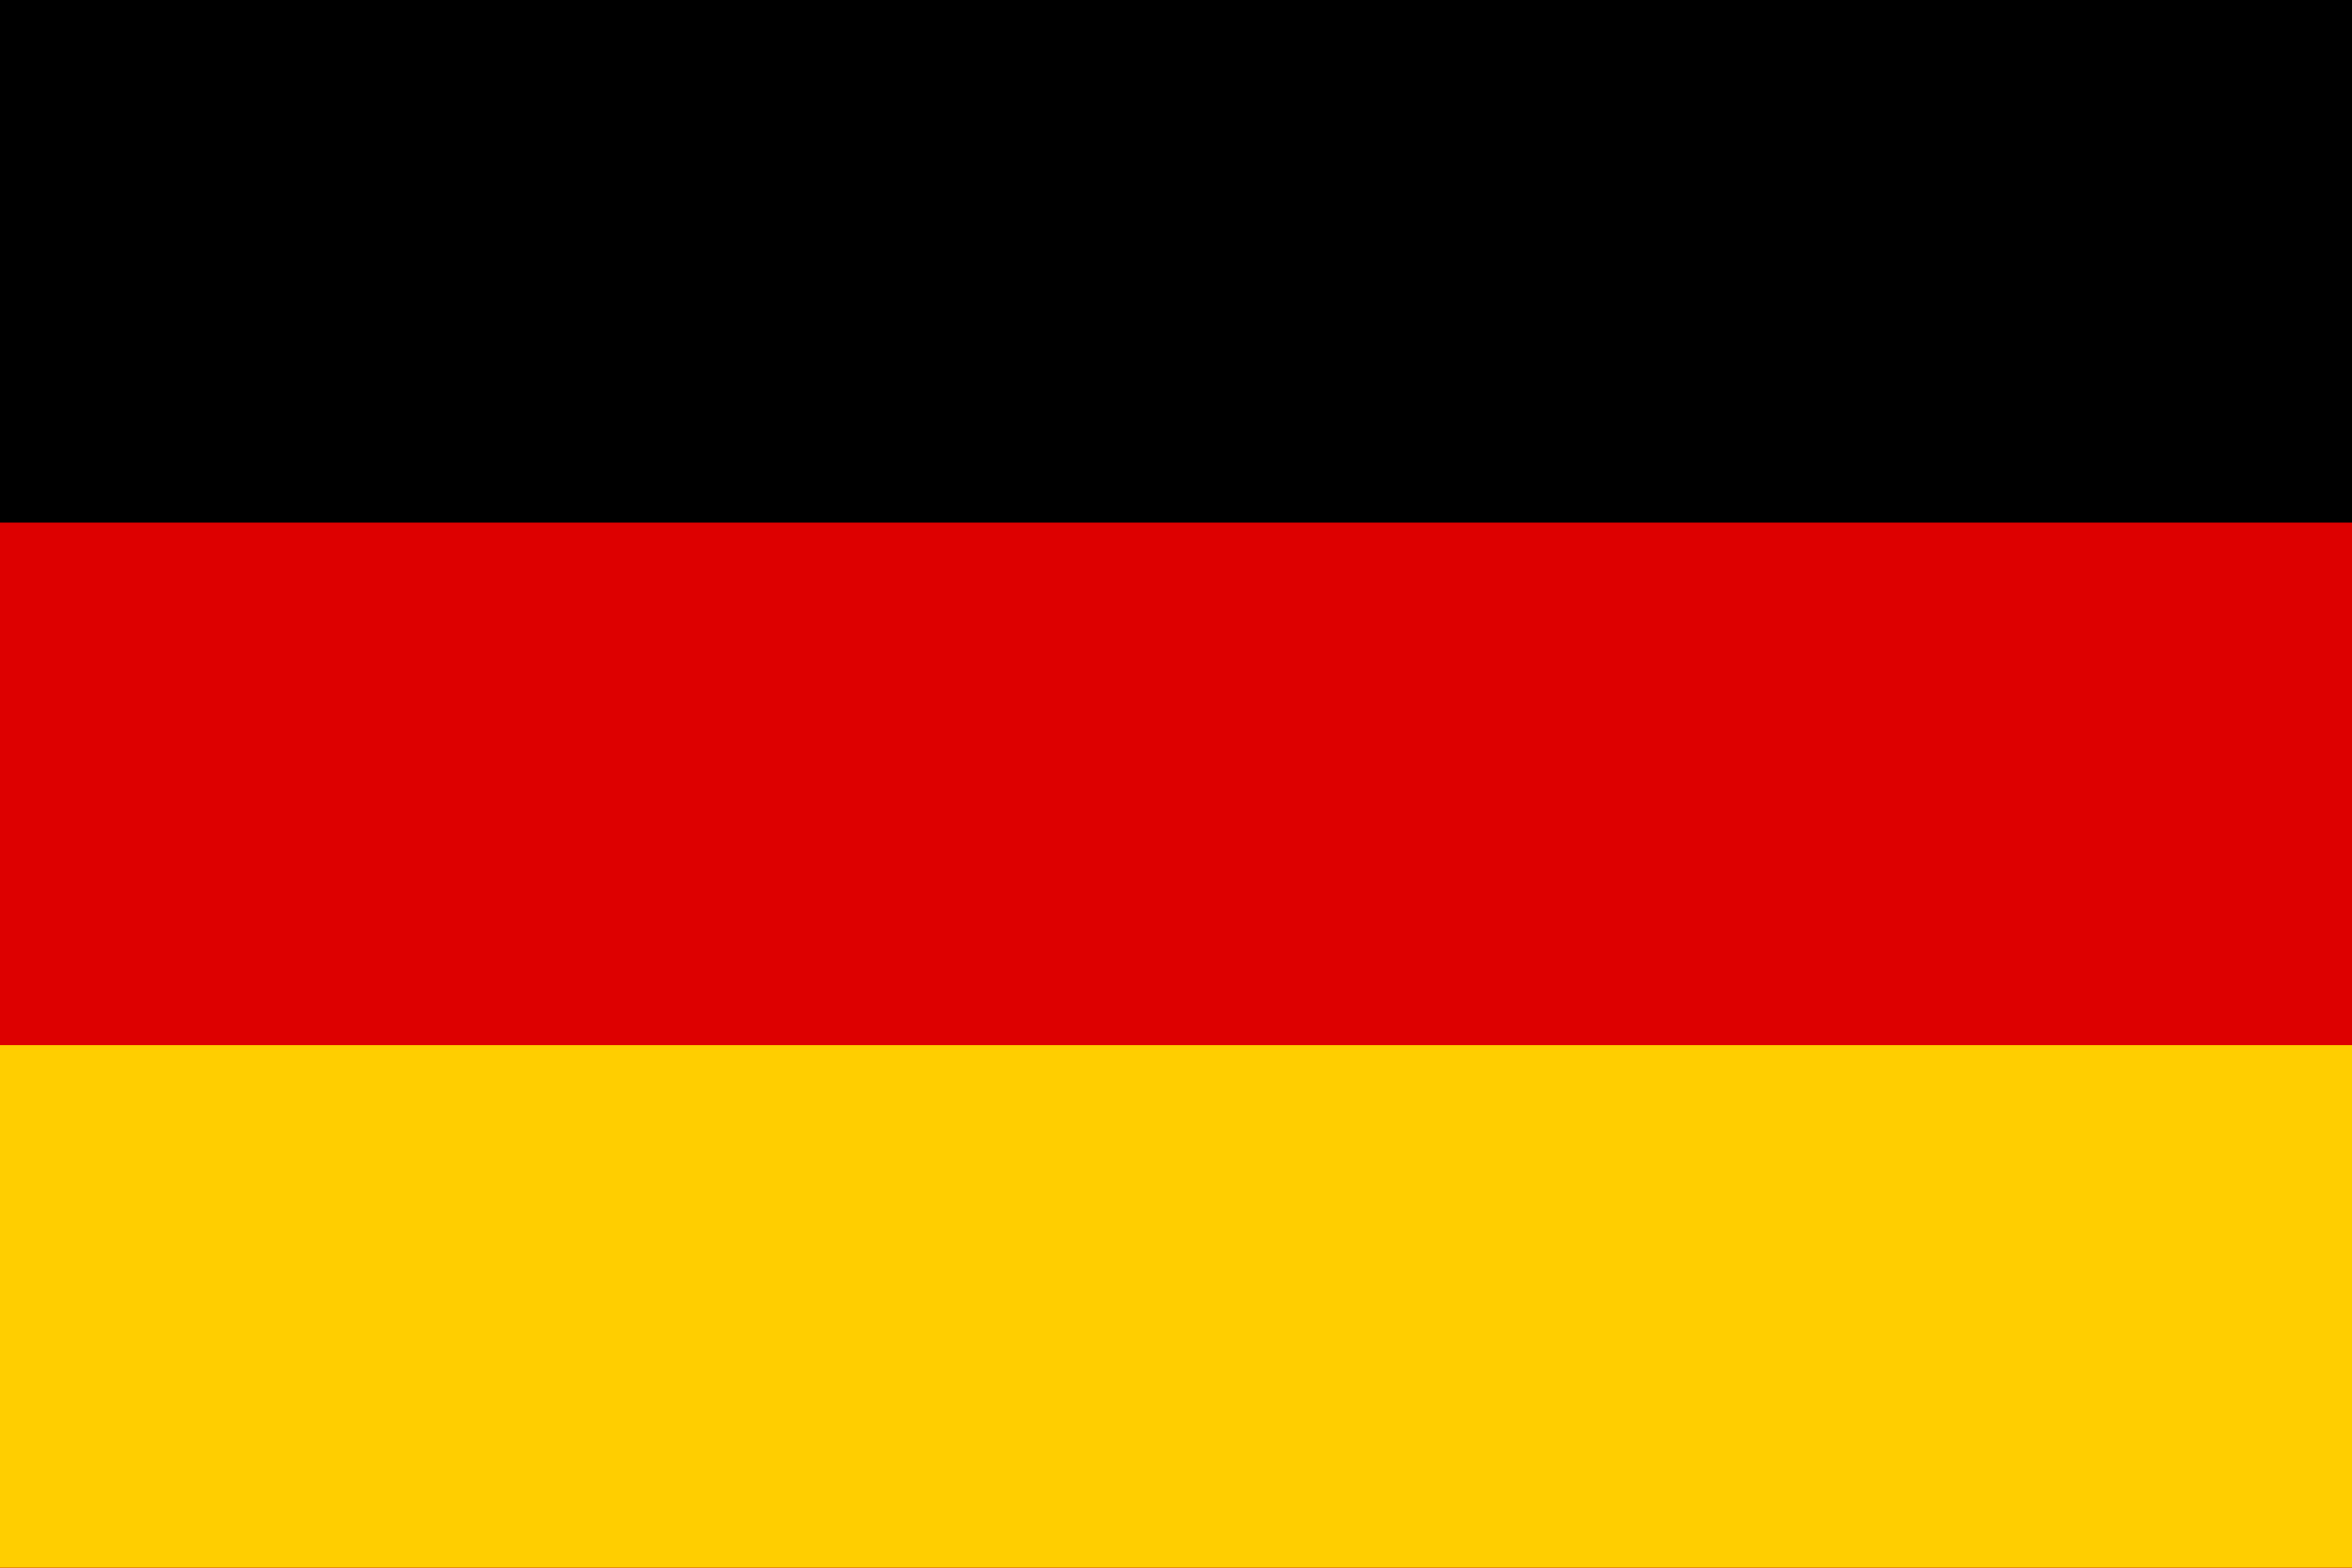
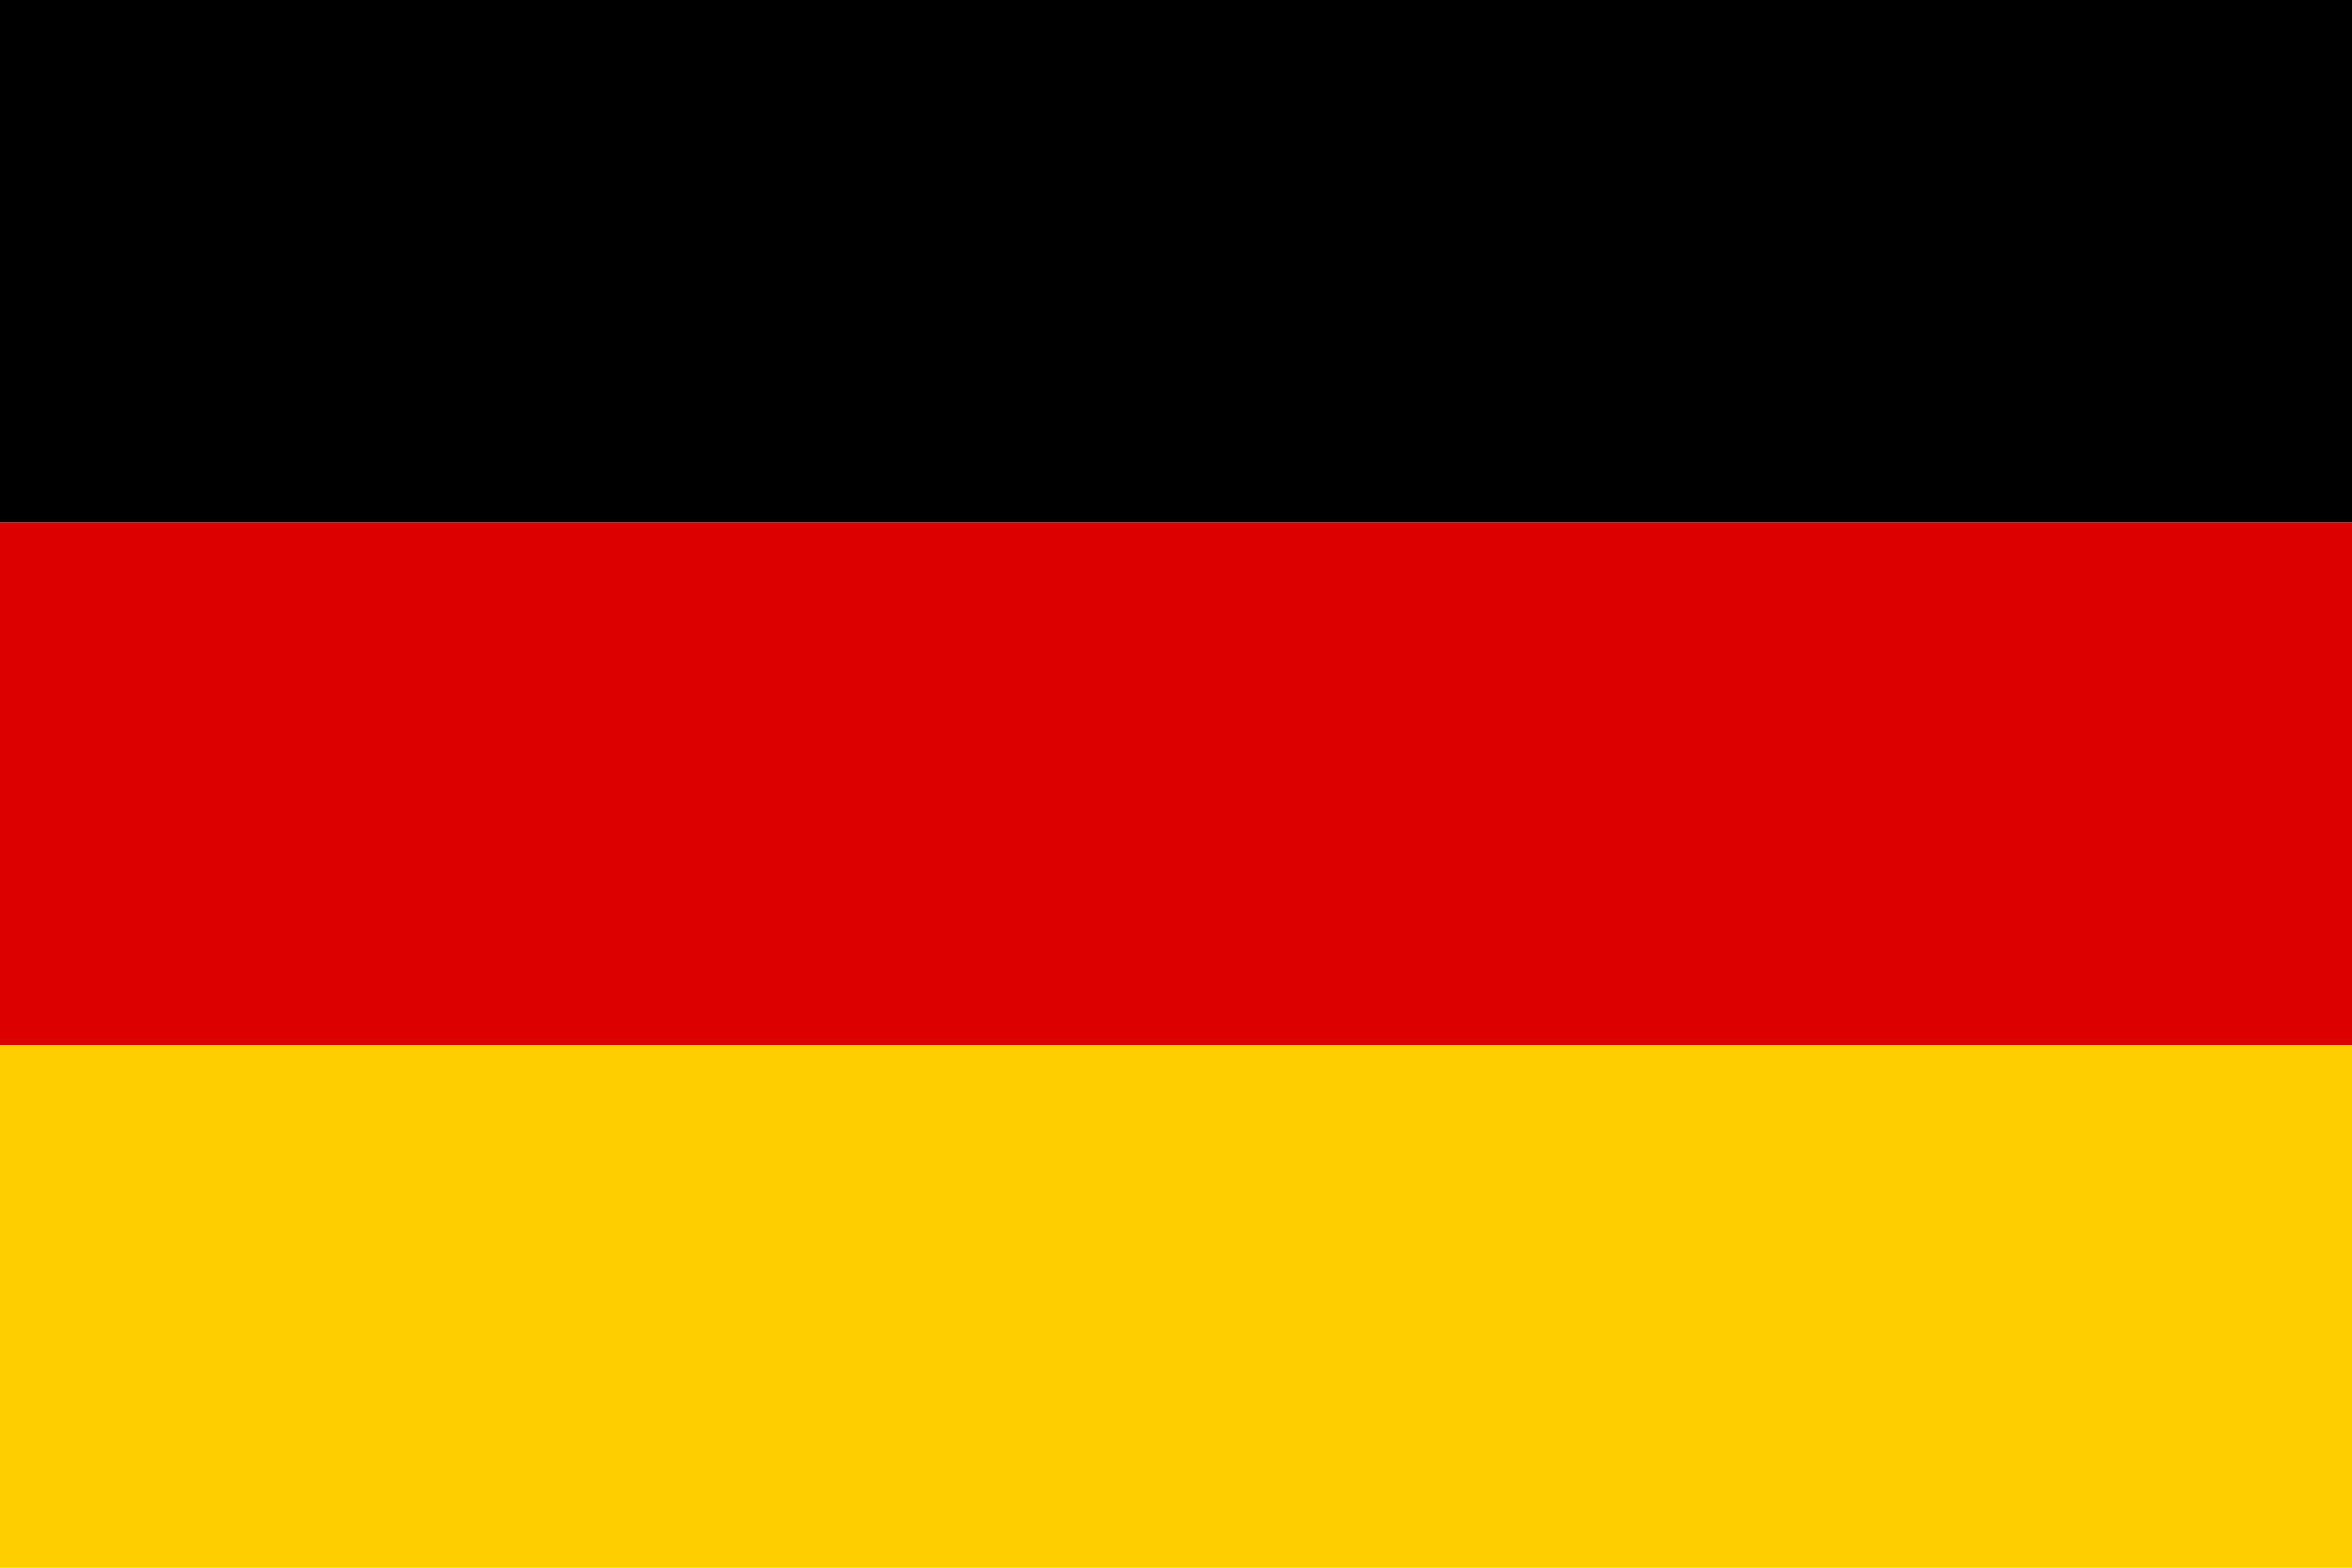
- <svg xmlns="http://www.w3.org/2000/svg" width="900" height="600" viewBox="0 0 4.5 3">
-   <rect id="black_stripe" width="4.5" height="3" y="0" x="0" fill="#000" />
-   <rect id="red_stripe" width="4.5" height="2" y="1" x="0" fill="#D00" />
-   <rect id="gold_stripe" width="4.5" height="1" y="2" x="0" fill="#FFCE00" />
+ <svg xmlns="http://www.w3.org/2000/svg" width="900" height="600" viewBox="0 0 9 6">
+   <rect width="9" height="2" fill="#000" />
+   <rect y="2" width="9" height="2" fill="#D00" />
+   <rect y="4" width="9" height="2" fill="#FFCE00" />
</svg>
